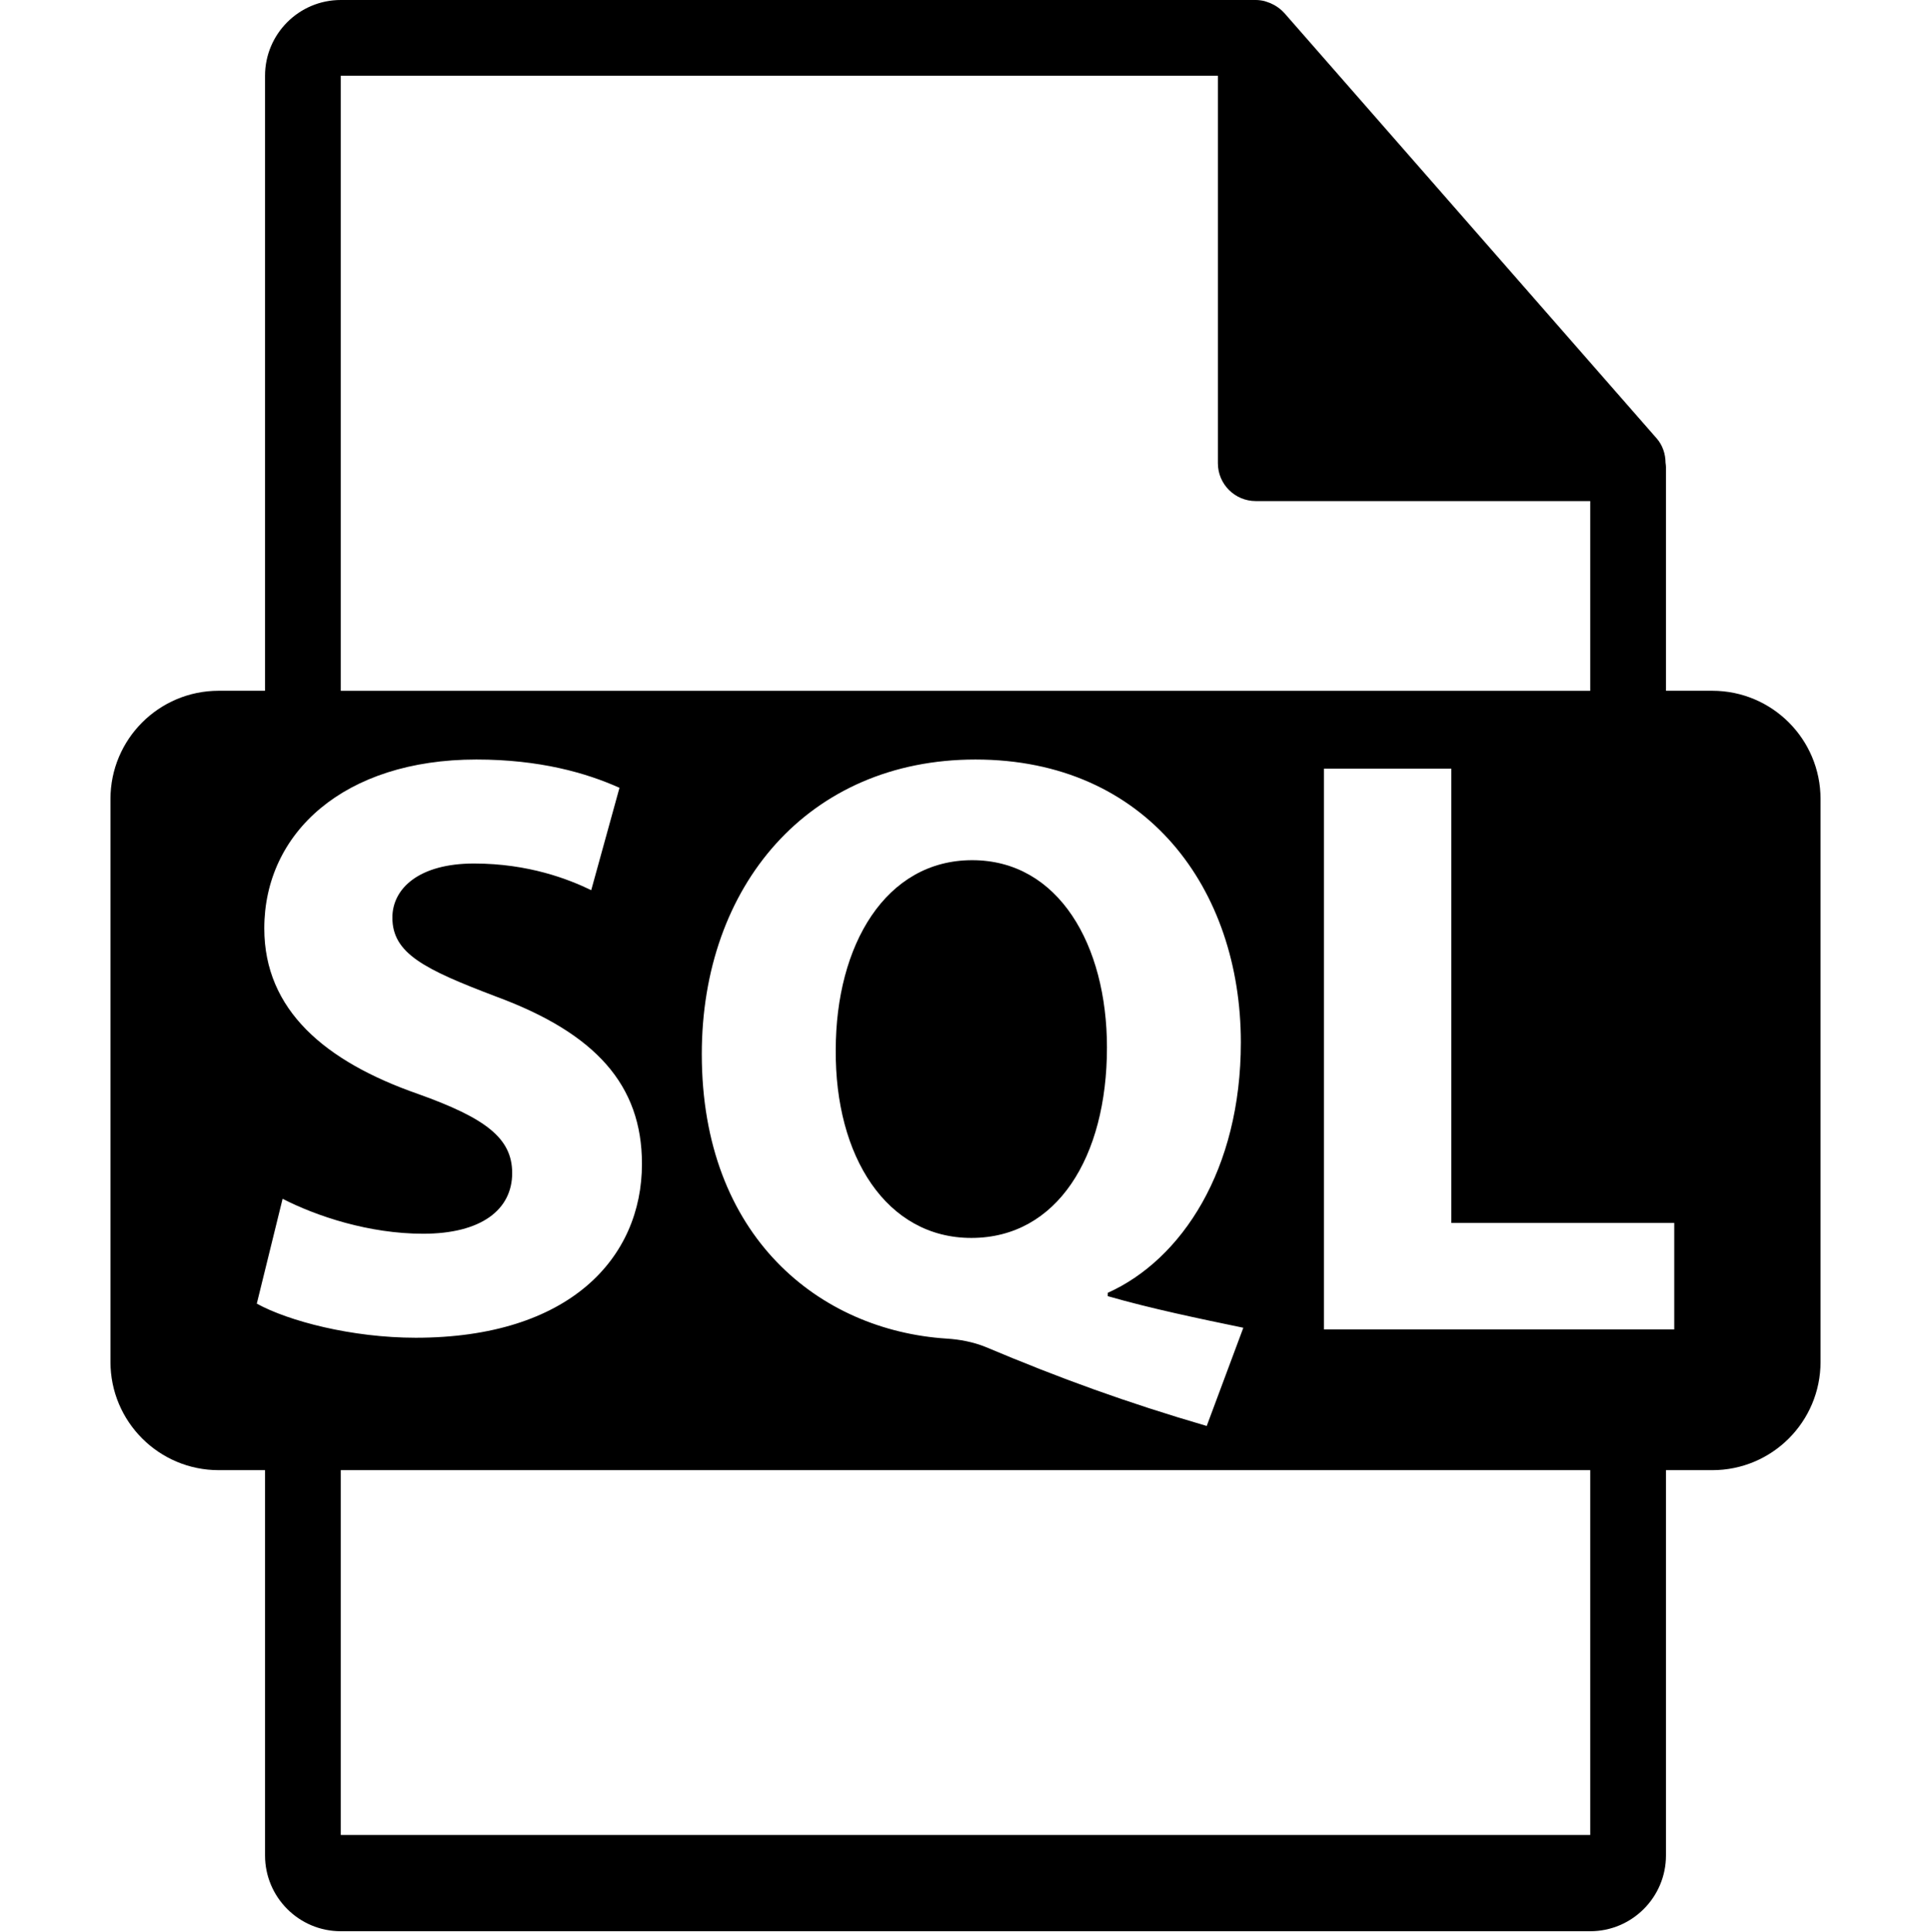
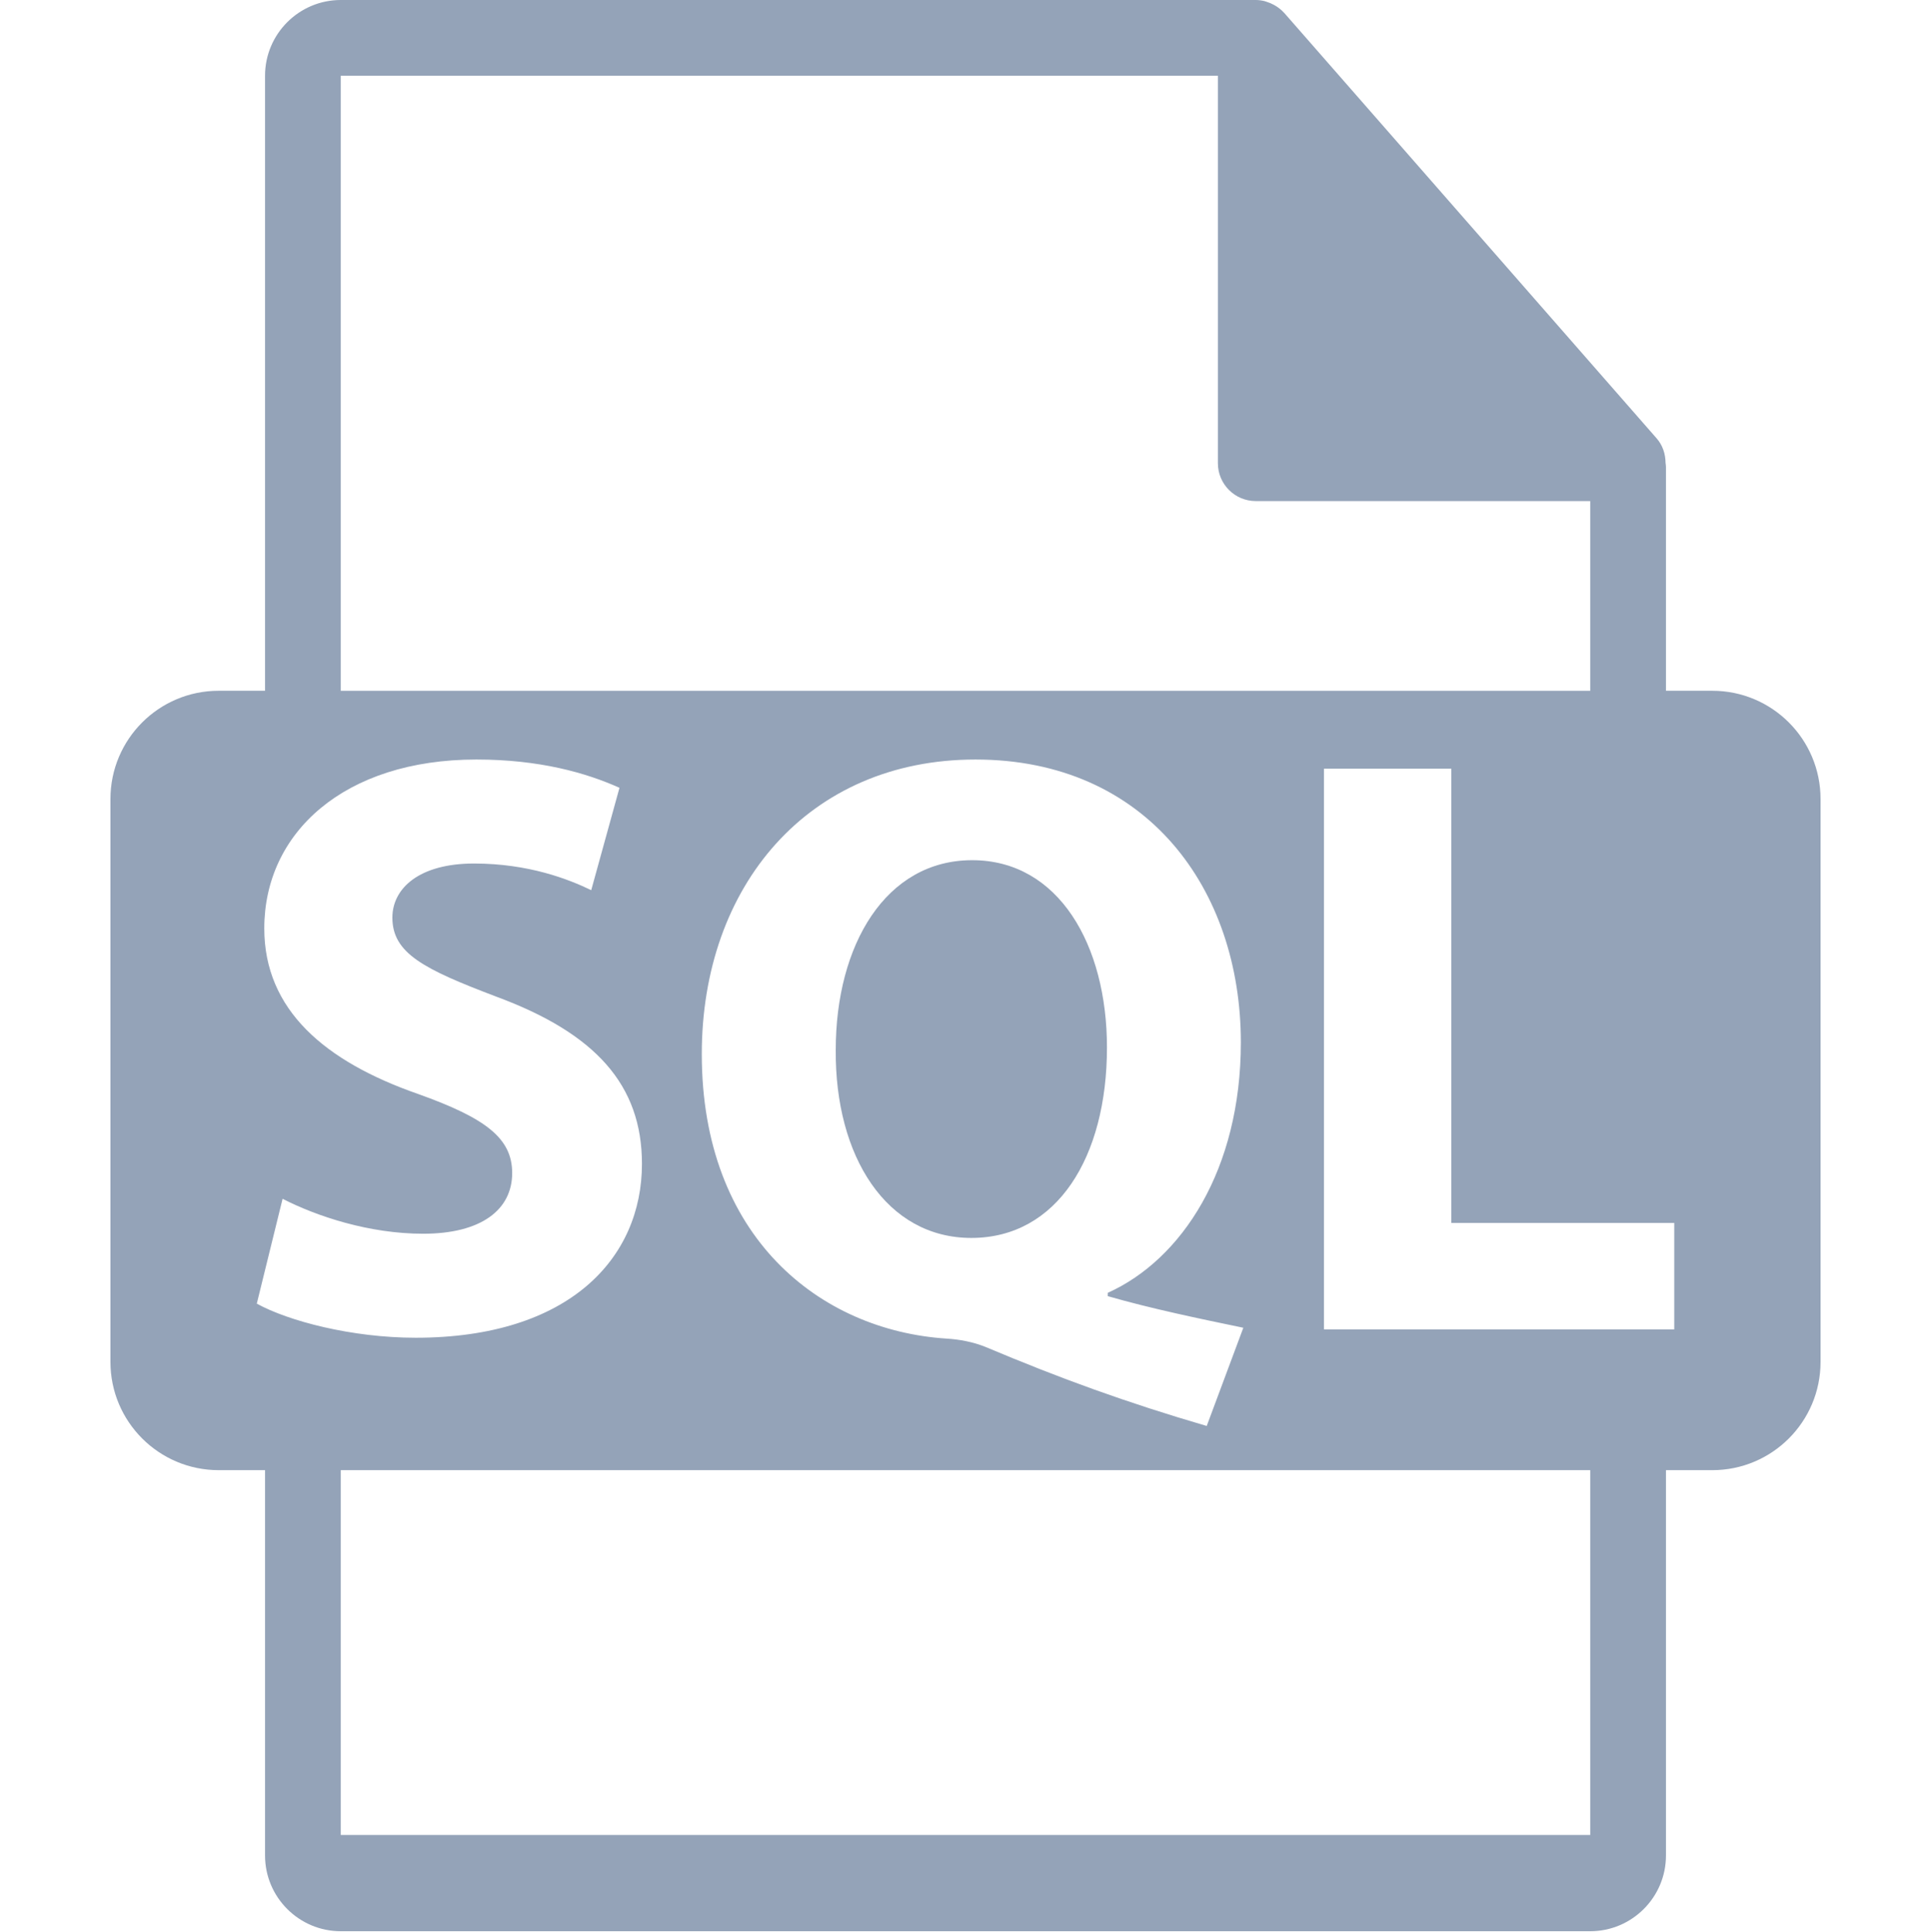
- <svg xmlns="http://www.w3.org/2000/svg" fill="#000000" version="1.1" id="Capa_1" viewBox="0 0 548.29 548.291" xml:space="preserve">
+ <svg xmlns="http://www.w3.org/2000/svg" fill="#94a3b8" version="1.1" id="Capa_1" viewBox="0 0 548.29 548.291" xml:space="preserve">
  <g id="SVGRepo_bgCarrier" stroke-width="0" />
  <g id="SVGRepo_tracerCarrier" stroke-linecap="round" stroke-linejoin="round" />
  <g id="SVGRepo_iconCarrier">
    <g>
      <g>
        <path d="M276.043,244.216c-24.575,0-38.741,24.087-38.741,53.862c-0.241,30.228,14.407,53.382,38.5,53.382 c24.323,0,38.512-22.92,38.512-54.091C314.313,268.303,300.604,244.216,276.043,244.216z" />
        <path d="M486.2,196.116h-13.164V132.59c0-0.399-0.064-0.795-0.116-1.2c-0.021-2.52-0.824-4.997-2.551-6.96L364.656,3.677 c-0.031-0.031-0.064-0.044-0.085-0.075c-0.629-0.704-1.364-1.29-2.141-1.796c-0.231-0.154-0.462-0.283-0.704-0.419 c-0.672-0.365-1.386-0.672-2.121-0.893c-0.199-0.052-0.377-0.134-0.576-0.186C358.229,0.118,357.4,0,356.562,0H96.757 C84.893,0,75.256,9.649,75.256,21.502v174.613H62.093c-16.967,0-30.733,13.756-30.733,30.733v159.812 c0,16.961,13.766,30.731,30.733,30.731h13.163V526.79c0,11.854,9.637,21.501,21.501,21.501h354.777 c11.853,0,21.502-9.647,21.502-21.501V417.392H486.2c16.977,0,30.729-13.771,30.729-30.731V226.849 C516.93,209.872,503.177,196.116,486.2,196.116z M96.757,21.502h249.053v110.006c0,5.943,4.818,10.751,10.751,10.751h94.973 v53.861H96.757V21.502z M353.033,376.96l-10.394,27.884c-22.666-6.619-41.565-13.479-62.828-22.445 c-3.527-1.418-7.317-2.132-11.094-2.362c-35.909-2.352-69.449-28.819-69.449-80.778c0-47.711,30.236-83.623,77.71-83.623 c48.675,0,75.351,36.854,75.351,80.317c0,36.142-16.766,61.638-37.785,71.091v0.945 C326.828,371.528,340.519,374.367,353.033,376.96z M72.912,370.116l7.328-29.764c9.69,4.96,24.554,9.915,39.917,9.915 c16.525,0,25.271-6.84,25.271-17.228c0-9.928-7.56-15.597-26.691-22.442c-26.457-9.217-43.696-23.858-43.696-47.014 c0-27.163,22.68-47.948,60.231-47.948c17.954,0,31.184,3.791,40.623,8.03l-8.021,29.061c-6.375-3.076-17.711-7.564-33.3-7.564 c-15.599,0-23.163,7.079-23.163,15.357c0,10.15,8.977,14.646,29.533,22.447c28.108,10.394,41.332,25.023,41.332,47.464 c0,26.699-20.557,49.365-64.253,49.365C99.844,379.785,81.899,375.06,72.912,370.116z M451.534,520.962H96.757v-103.57h354.777 V520.962z M475.387,377.428h-99.455V218.231h36.158v128.97h63.297V377.428z" />
      </g>
    </g>
  </g>
</svg>
